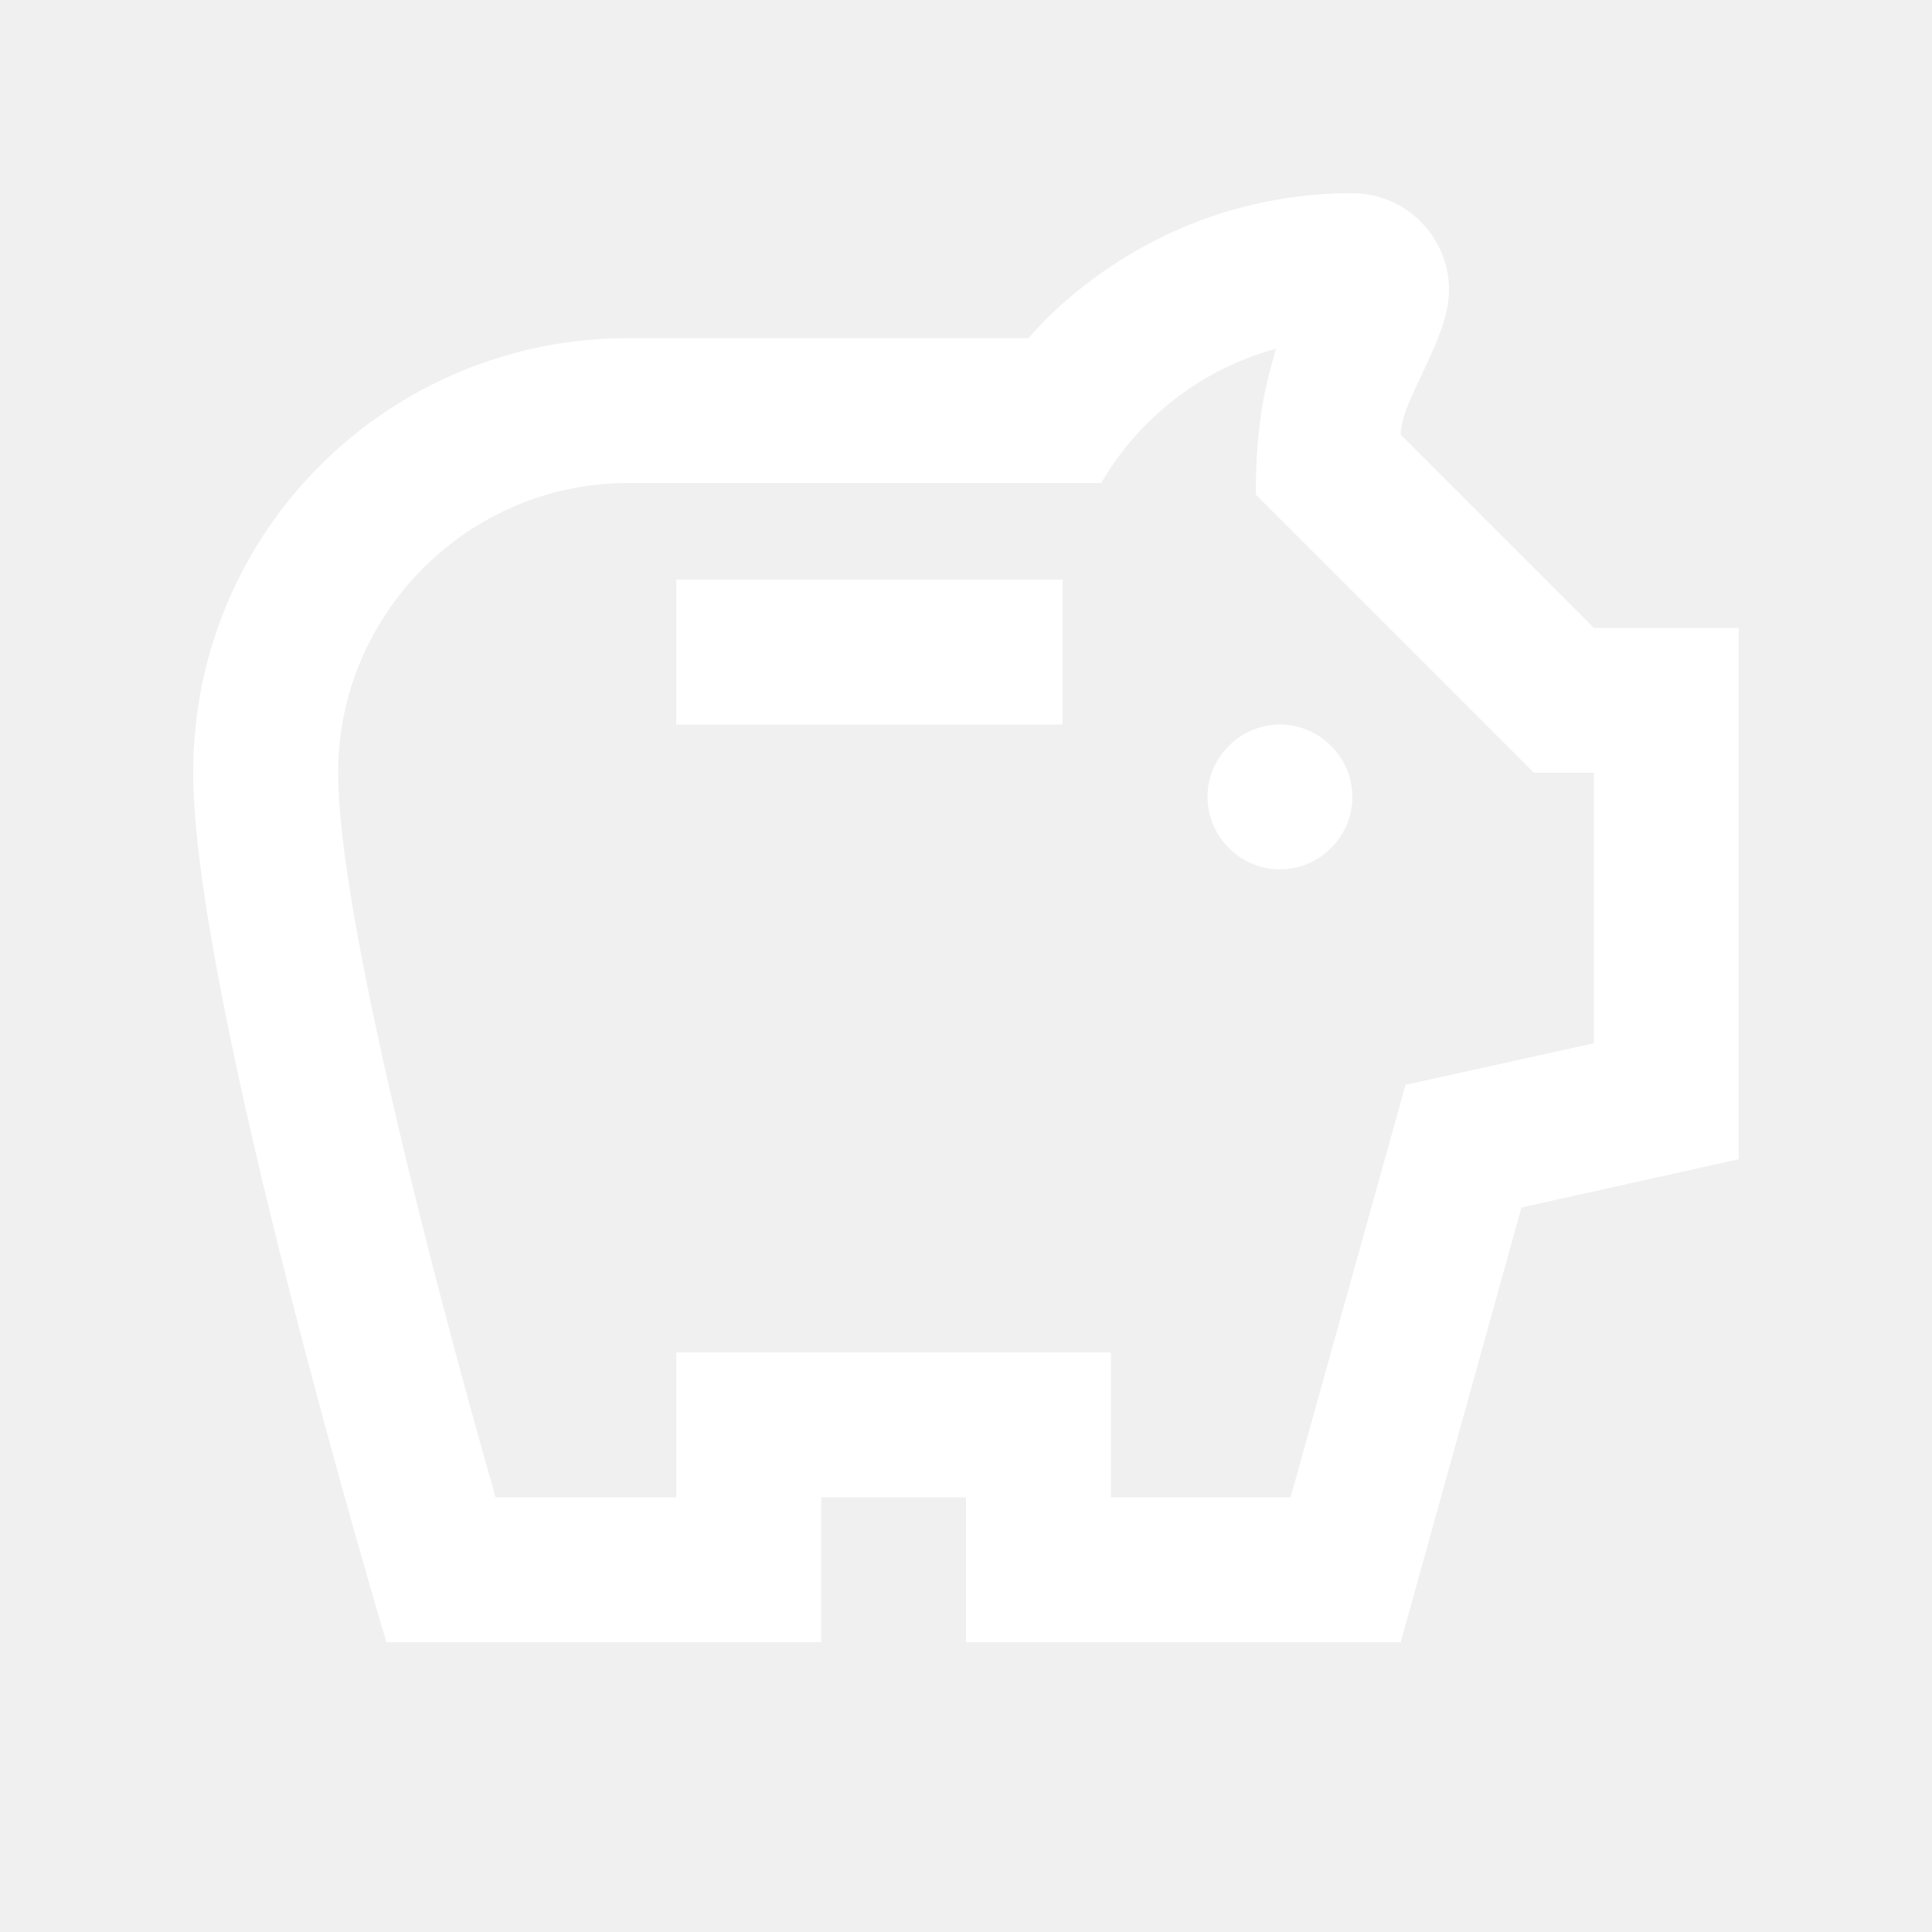
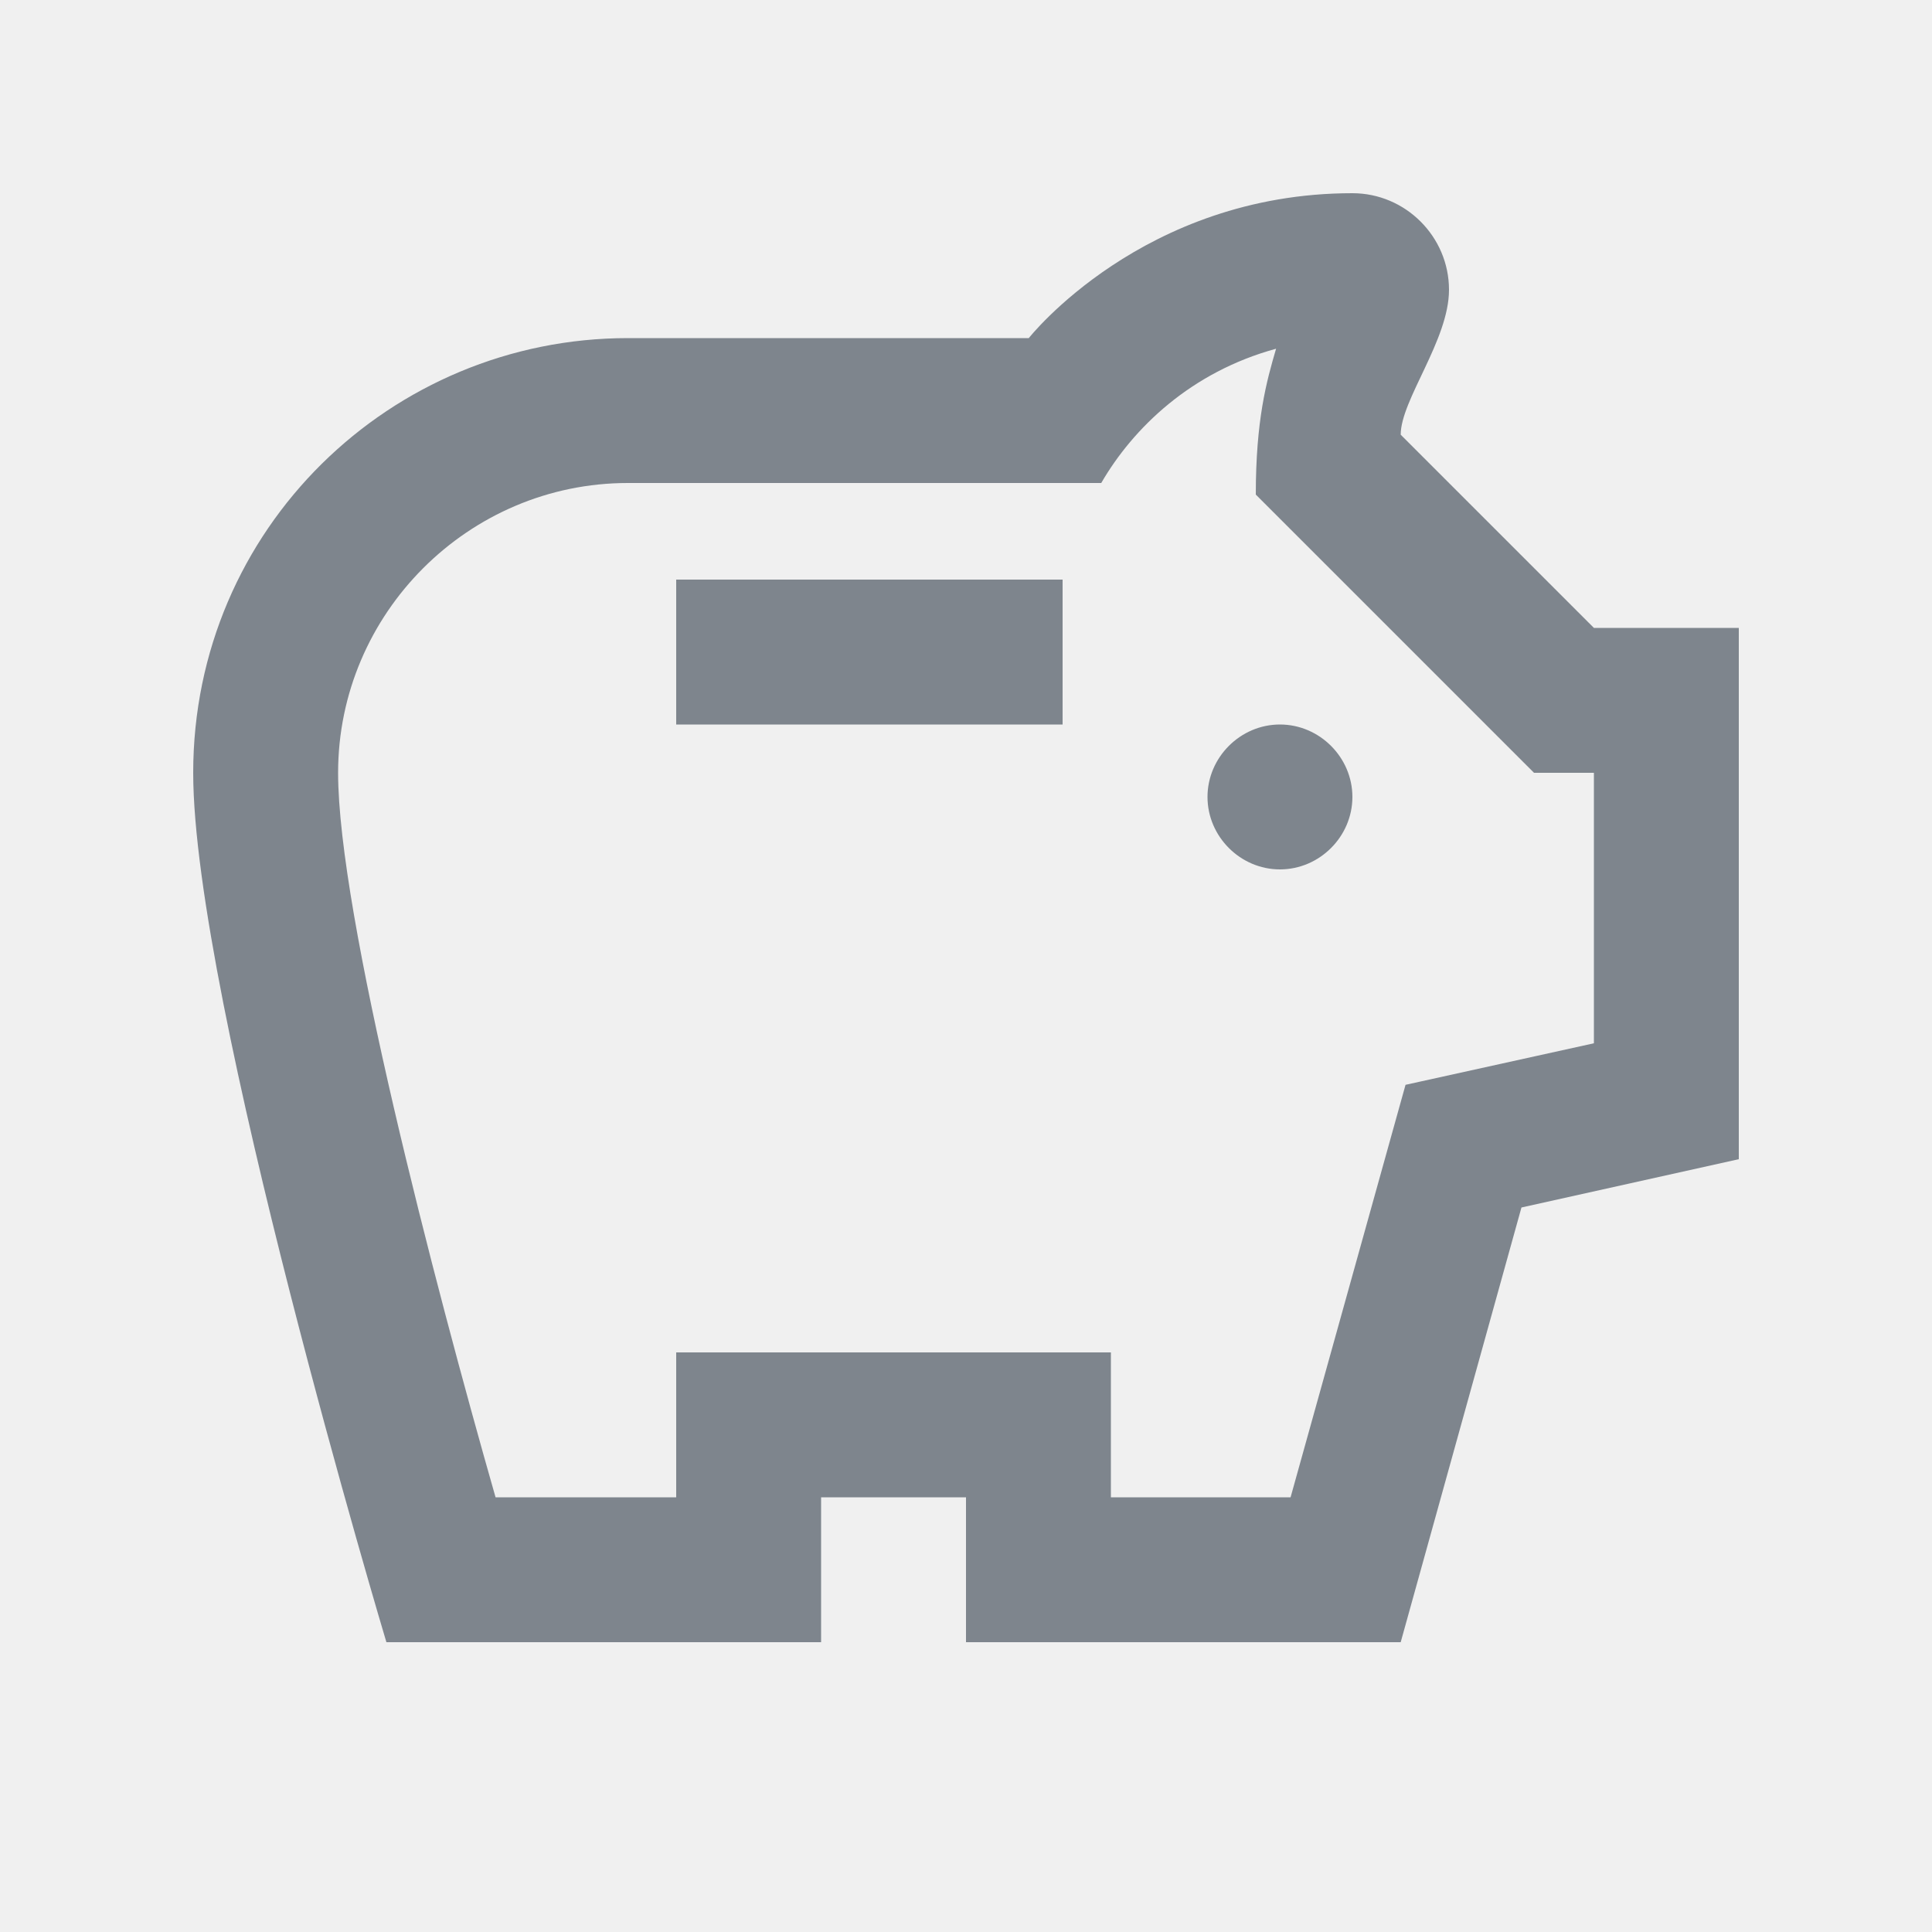
- <svg xmlns="http://www.w3.org/2000/svg" enable-background="new 0 0 20 20" height="48px" viewBox="0 0 20 20" width="48px" fill="#FFFFFF">
+ <svg xmlns="http://www.w3.org/2000/svg" enable-background="new 0 0 20 20" height="48px" viewBox="0 0 20 20" width="48px" fill="#7E858D">
  <rect fill="none" height="20" width="20" />
  <path d="M13.21,3.61C13.11,3.95,13,4.35,13,5.12L15.88,8h0.62v2.8l-1.95,0.43l-1.19,4.27H11.5V14H7v1.5H5.13 C4.49,13.26,3.5,9.46,3.5,8c0-1.65,1.35-3,3-3l4.9,0C11.73,4.43,12.33,3.85,13.21,3.61z M14,2c-2.17,0-3.35,1.5-3.35,1.5H6.5 C4.05,3.5,2,5.47,2,8c0,2.33,2,9,2,9h4.5v-1.5H10V17h4.5l1.25-4.5L18,12V6.5h-1.5l-2-2C14.5,4.14,15,3.52,15,3C15,2.45,14.55,2,14,2 L14,2z M11,7.5H7V6h4V7.5z M13.25,9c-0.41,0-0.75-0.34-0.75-0.75c0-0.41,0.34-0.75,0.75-0.75S14,7.84,14,8.25 C14,8.66,13.66,9,13.25,9z" />
</svg>
